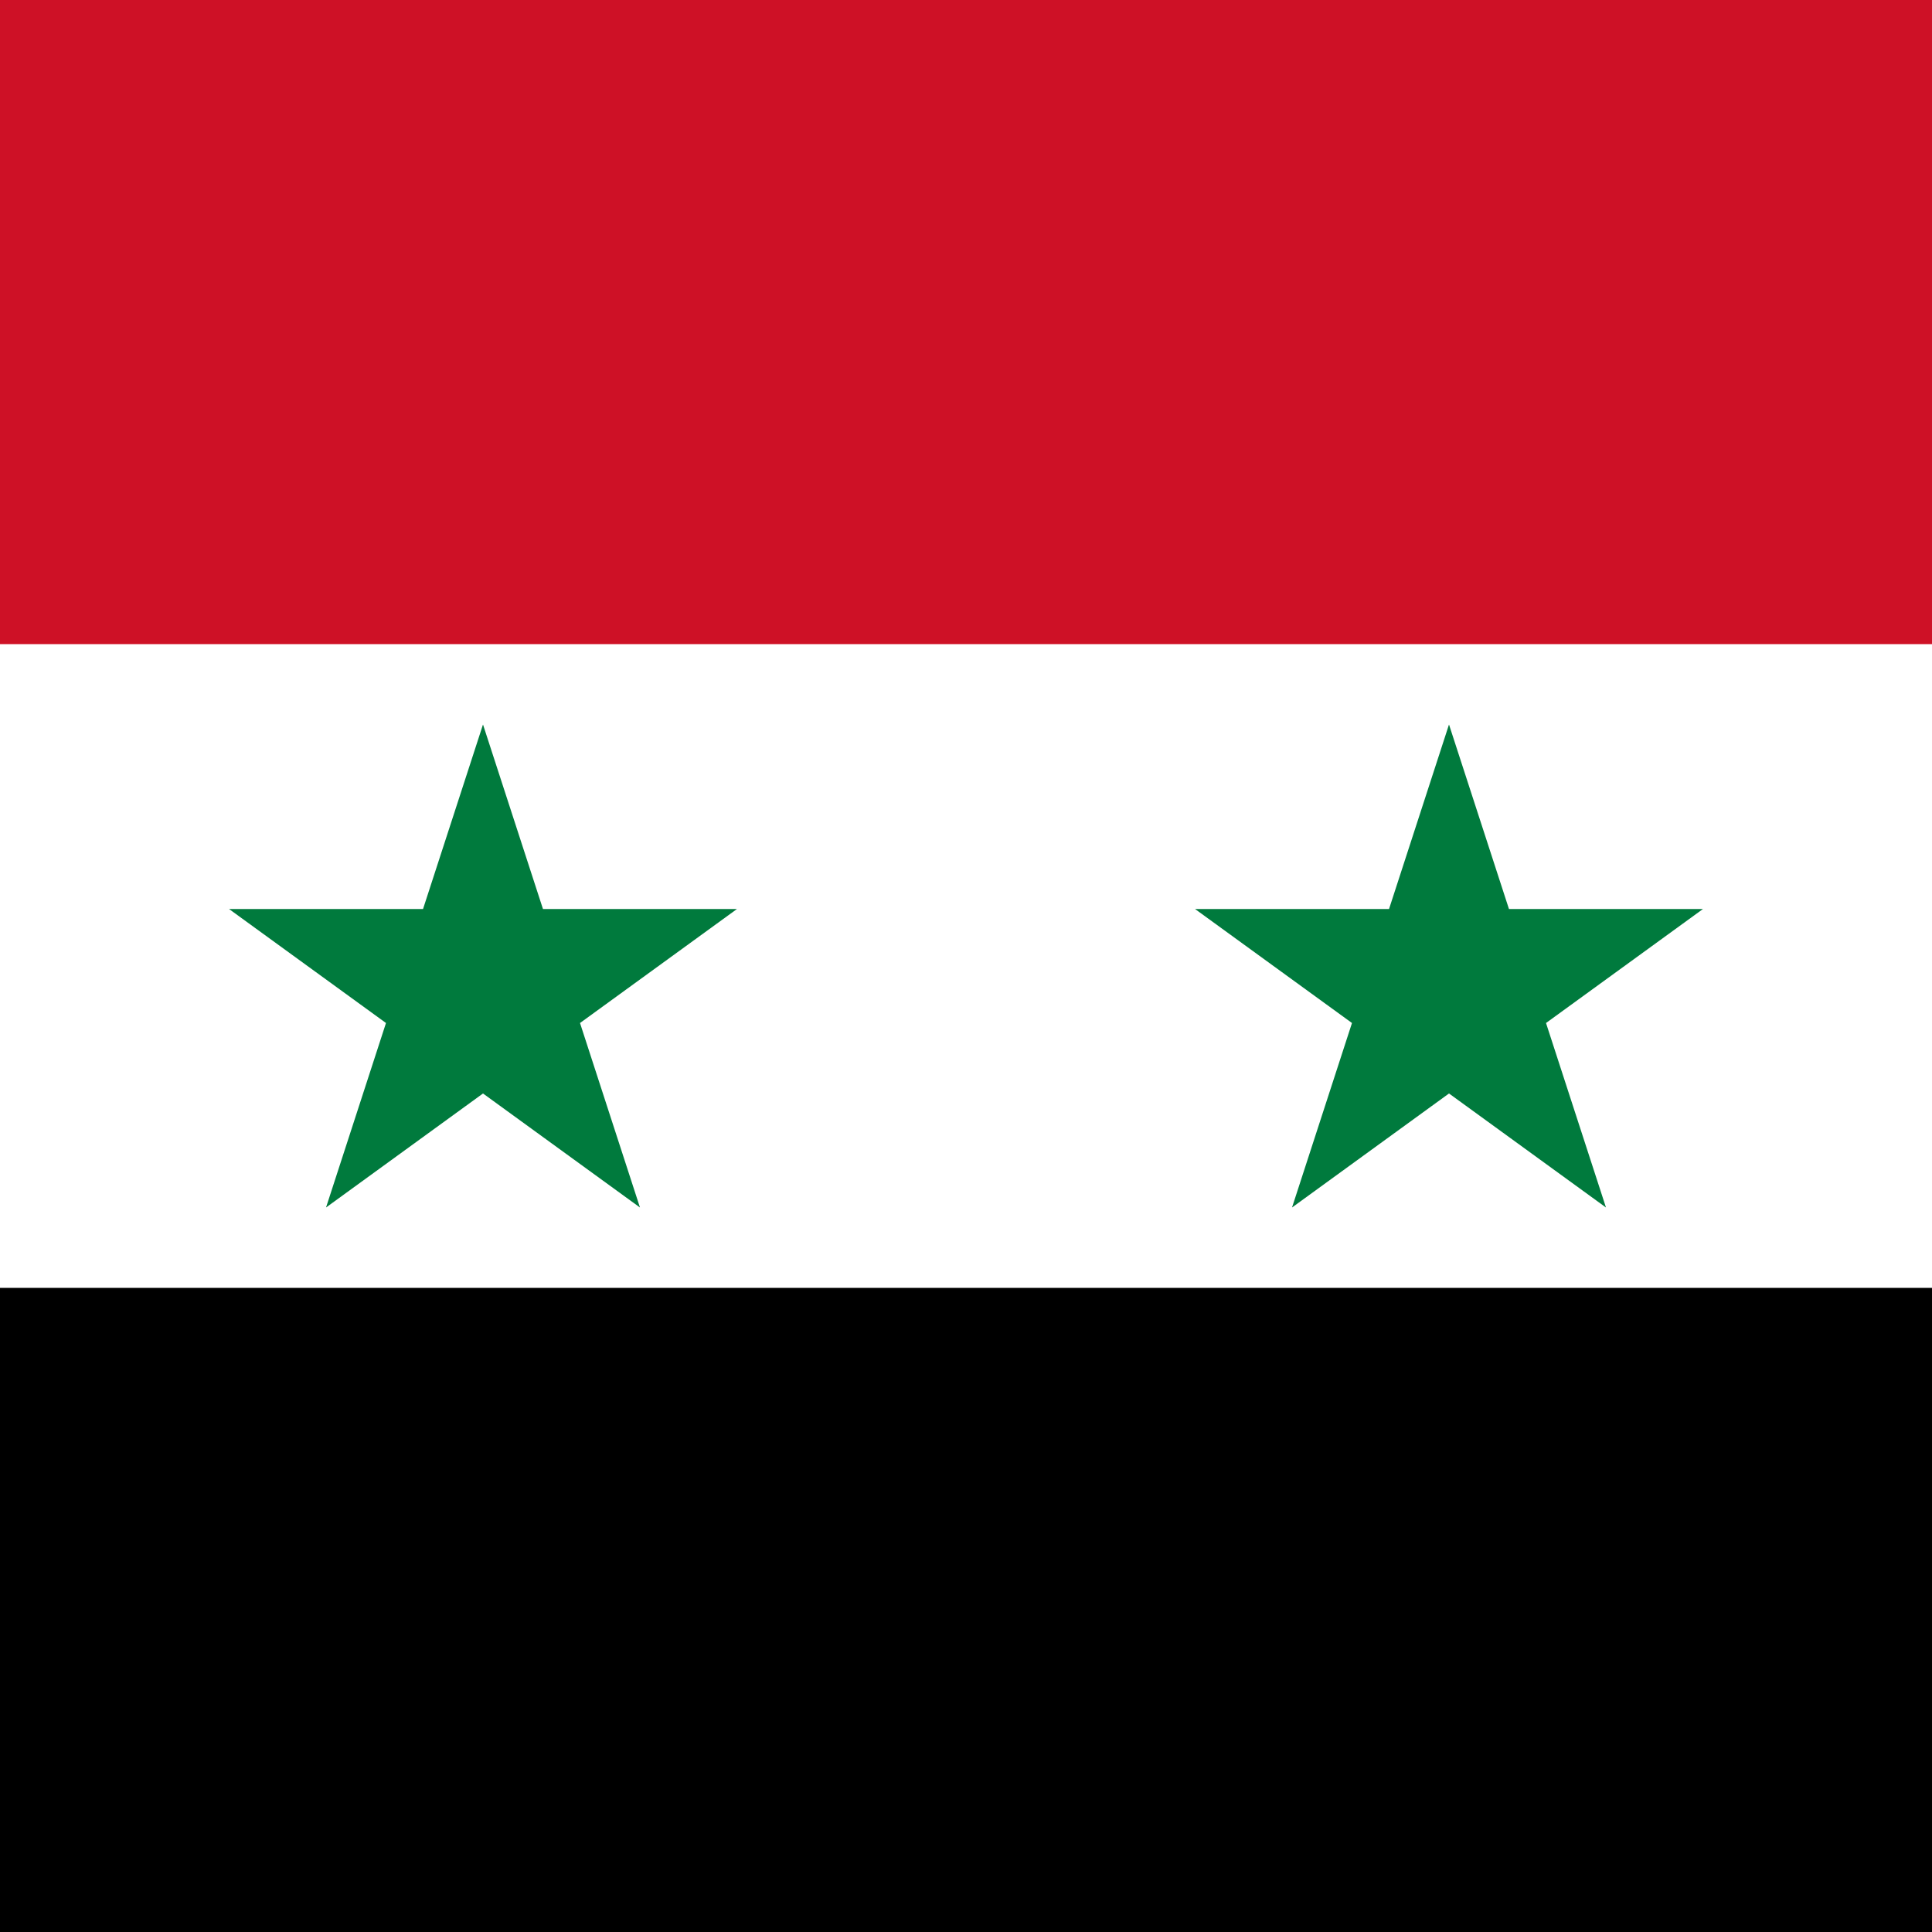
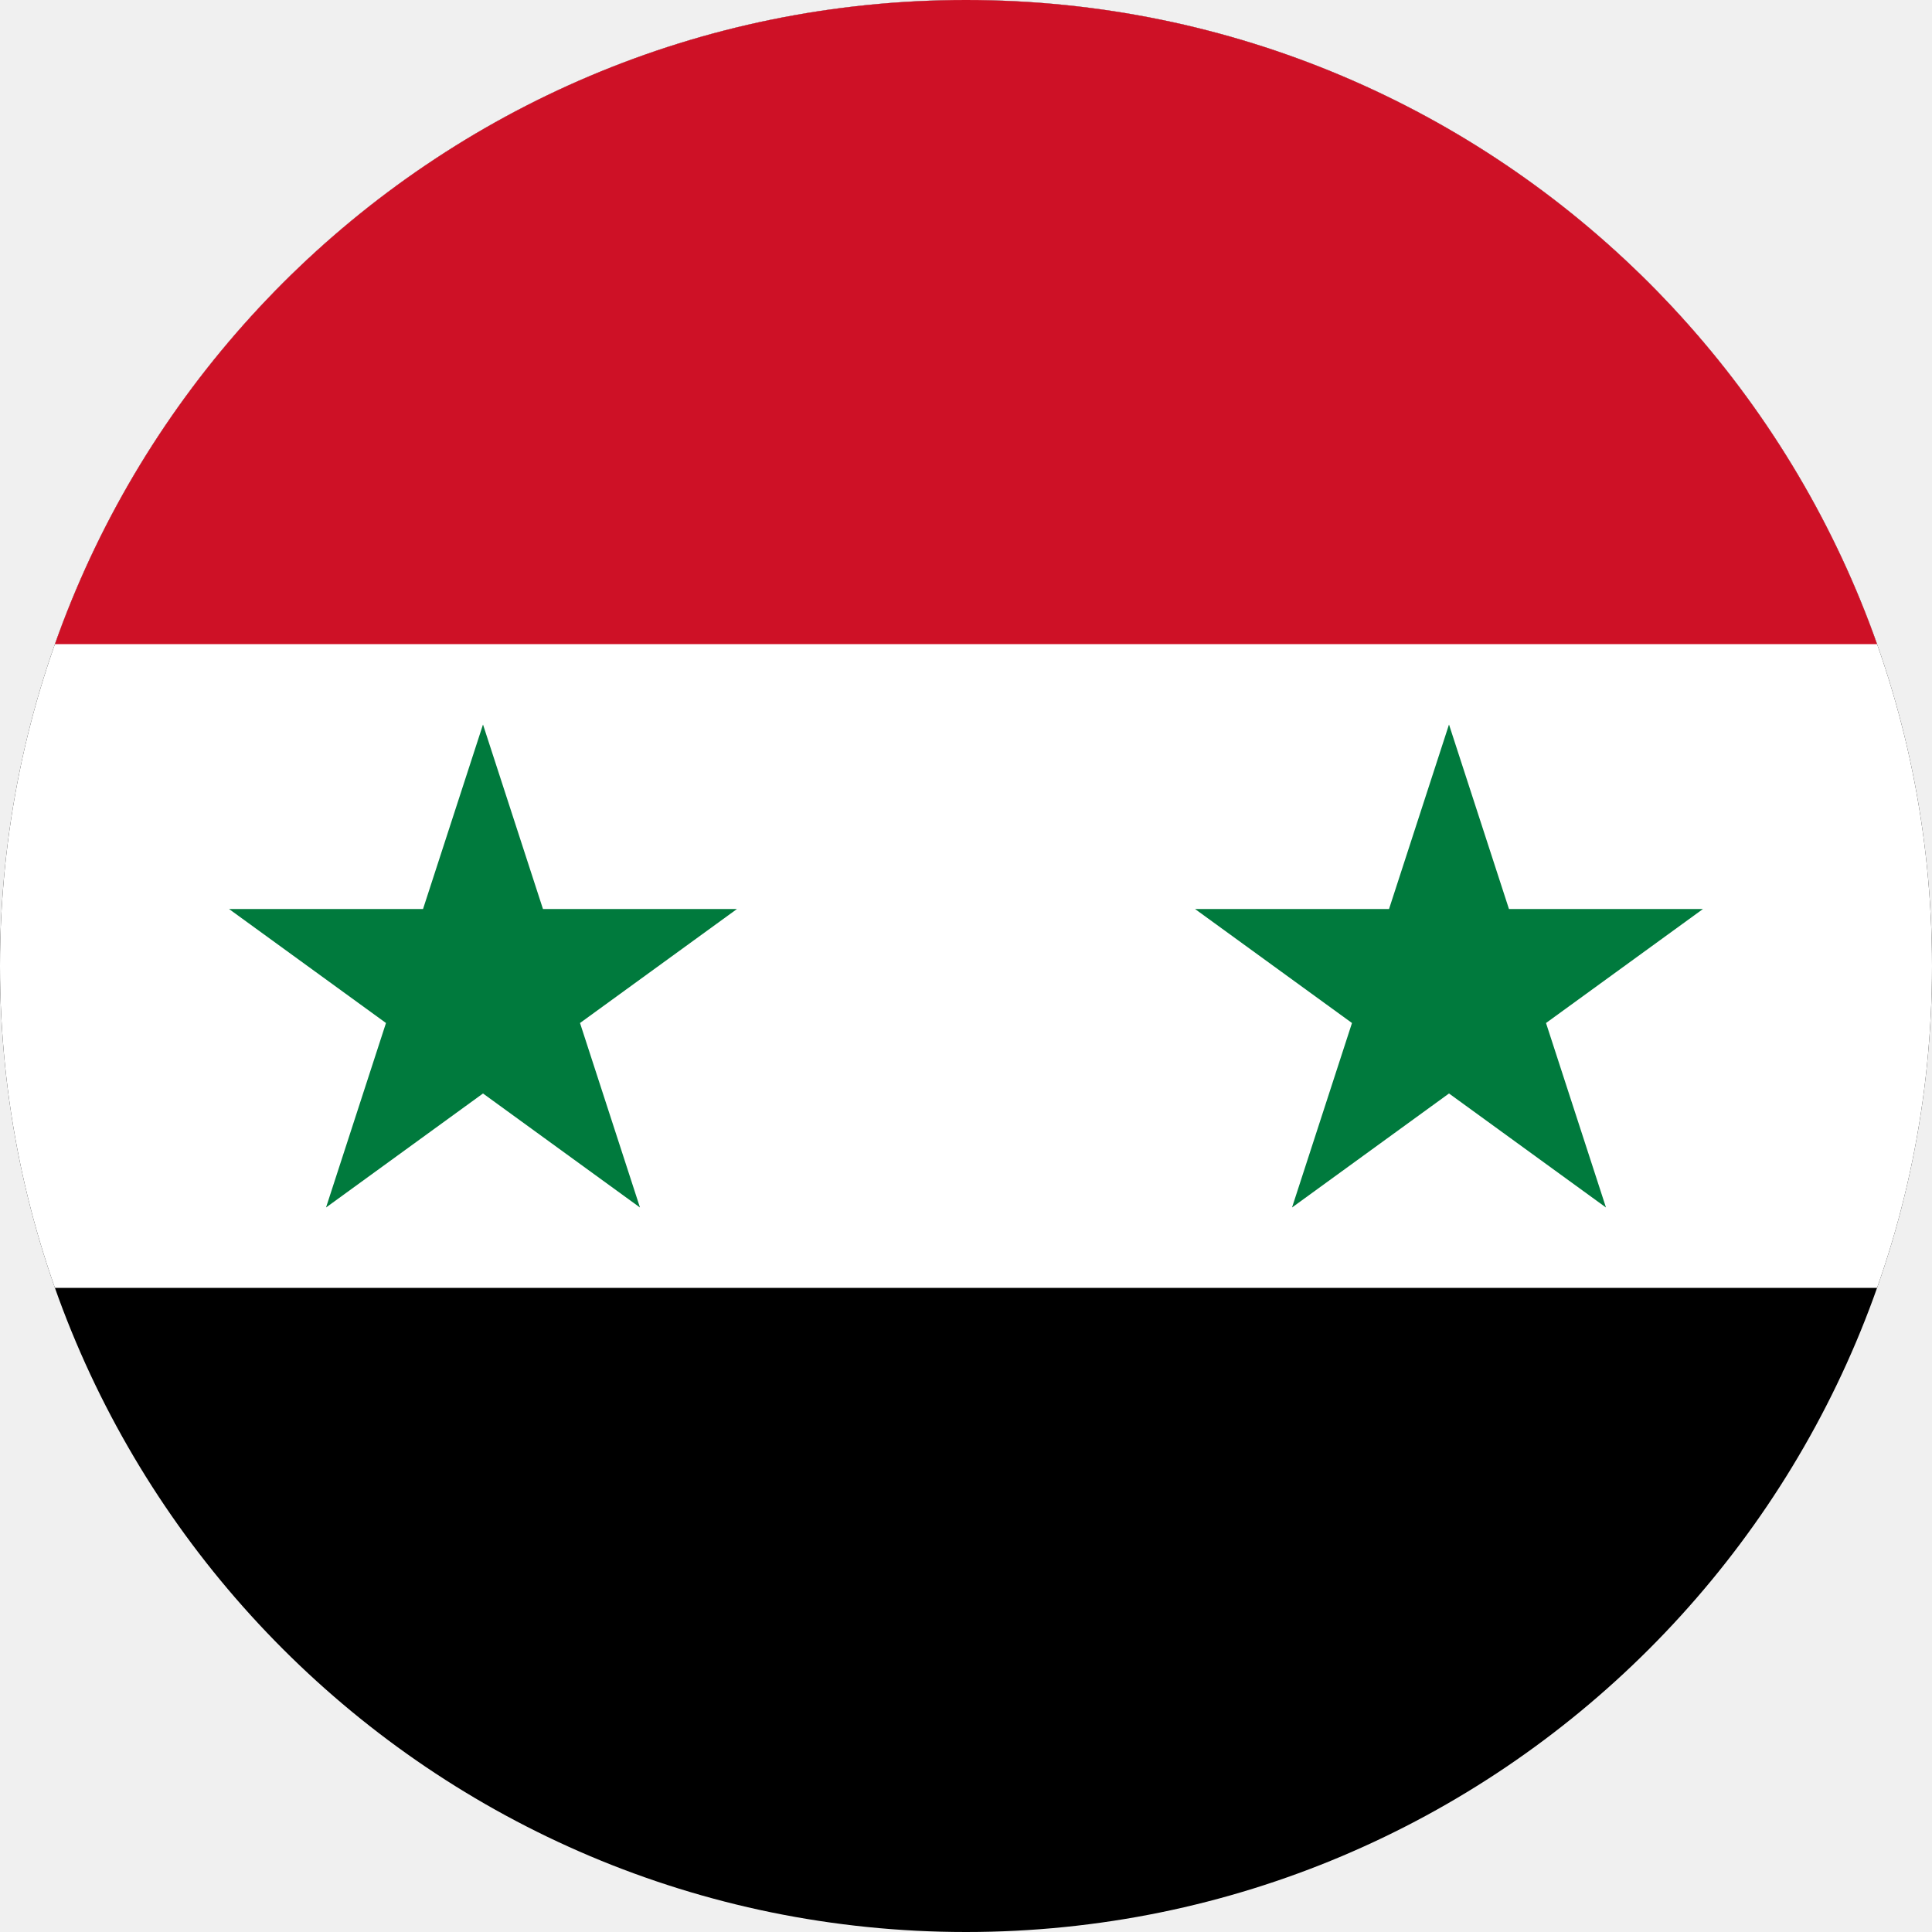
<svg xmlns="http://www.w3.org/2000/svg" viewBox="0 0 512 512">
-   <path d="M0 0h512v512H0Z" />
-   <path fill="#fff" d="M0 0h512v341.3H0Z" />
-   <path fill="#ce1126" d="M0 0h512v170.7H0Z" />
-   <path fill="#007a3d" d="M86.4 320 128 192l41.6 128-108.9-79.1h134.6M342.4 320 384 192l41.6 128-108.9-79.1h134.6" />
+   <path d="M0 0h512v512H0Z" mask="url(#a)" />
+   <path fill="#fff" d="M0 0h512v341.3H0Z" mask="url(#a)" />
+   <path fill="#ce1126" d="M0 0h512v170.7H0Z" mask="url(#a)" />
+   <path fill="#007a3d" d="M86.4 320 128 192l41.6 128-108.9-79.1h134.6M342.4 320 384 192l41.6 128-108.9-79.1h134.6" mask="url(#a)" />
+   <mask id="a">
+     <circle cx="256" cy="256" r="256" fill="#fff" />
+   </mask>
</svg>
